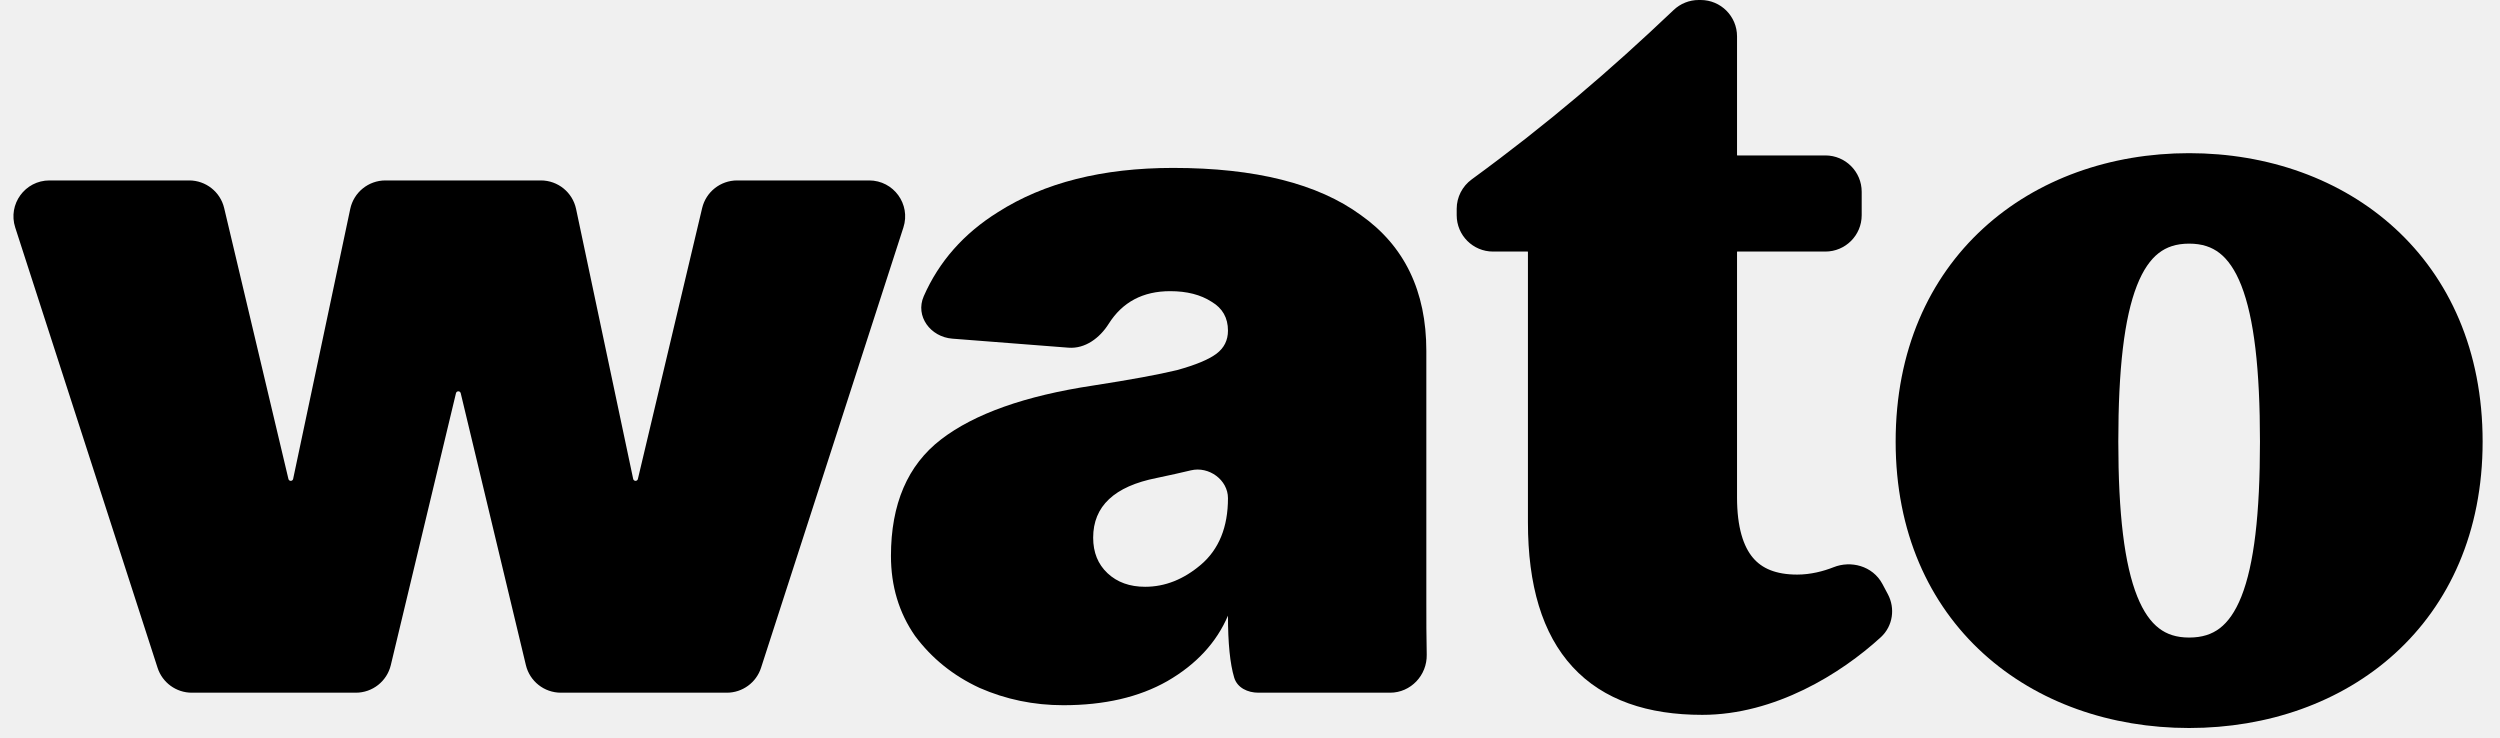
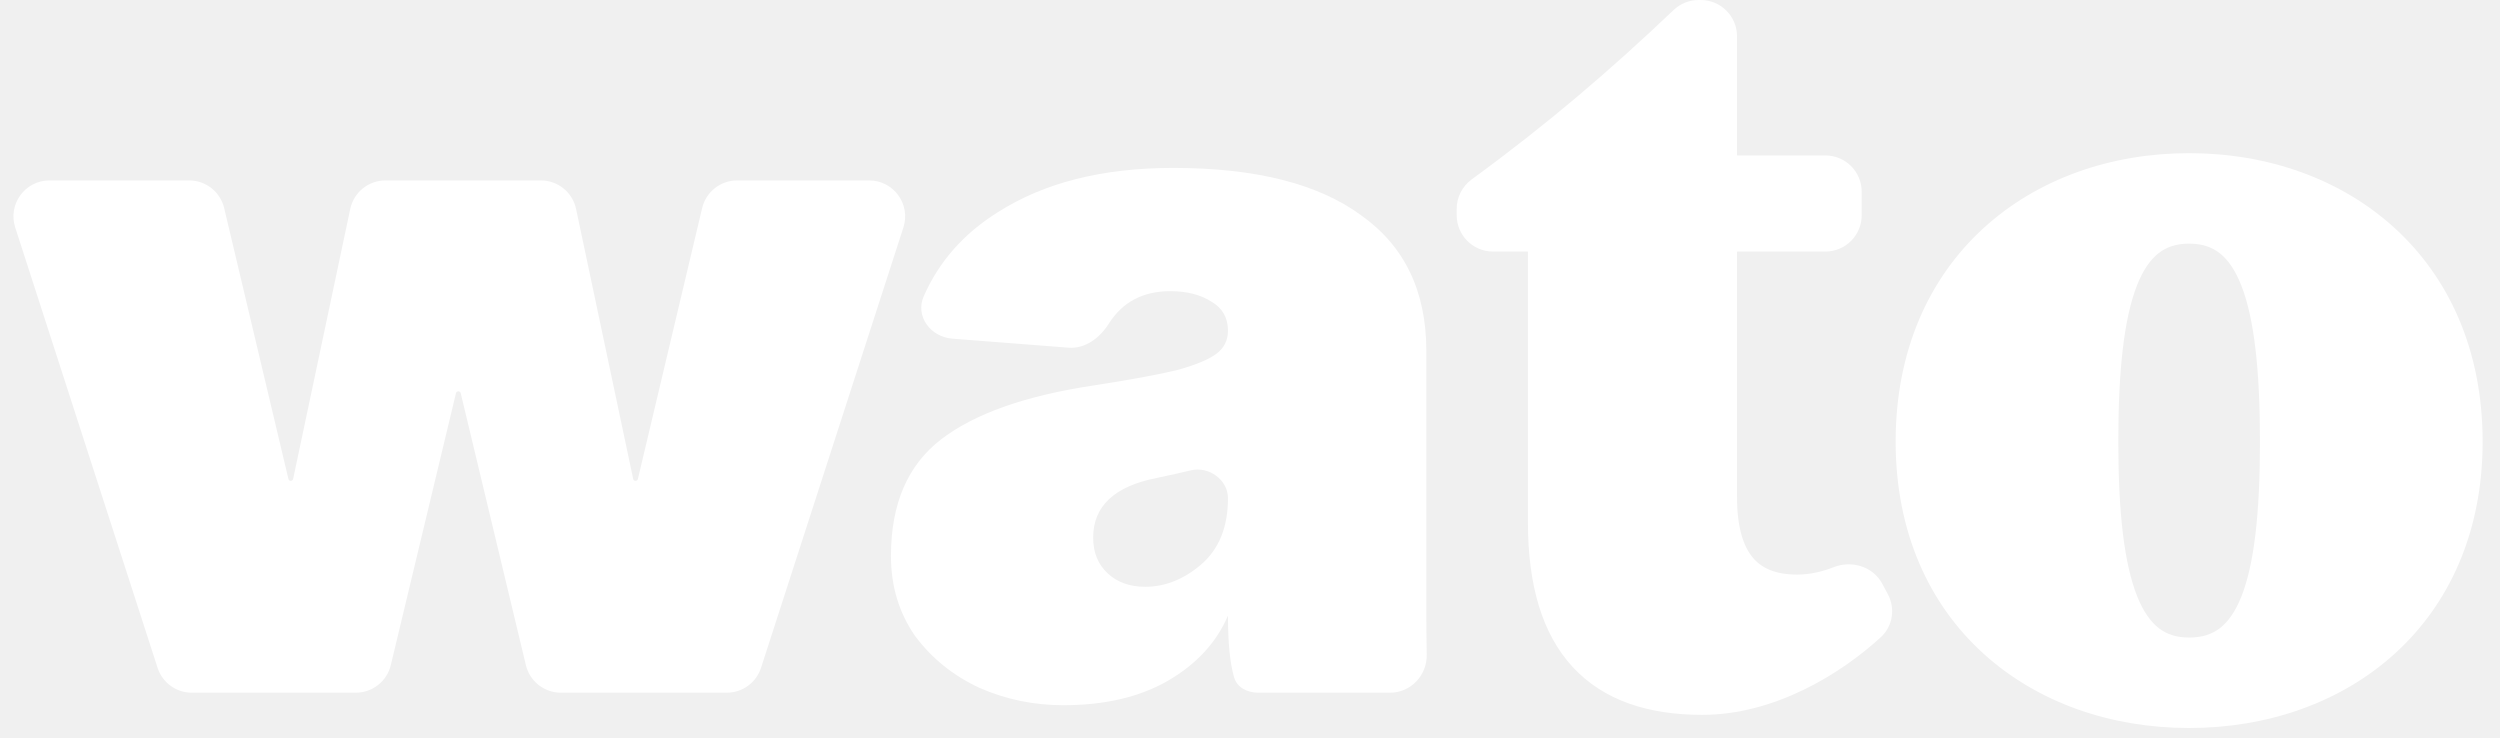
<svg xmlns="http://www.w3.org/2000/svg" width="139" height="41" viewBox="0 0 139 41" fill="none">
-   <path d="M42.314 37.129C42.047 37.955 41.279 38.514 40.411 38.514H31.184C30.259 38.514 29.454 37.88 29.239 36.98L25.616 21.861C25.601 21.8 25.547 21.757 25.484 21.757C25.421 21.757 25.366 21.8 25.352 21.861L21.729 36.98C21.514 37.88 20.709 38.514 19.784 38.514H10.664C9.796 38.514 9.028 37.955 8.761 37.129L0.846 12.647C0.428 11.355 1.391 10.032 2.749 10.032H10.518C11.445 10.032 12.251 10.669 12.464 11.57L16.037 26.633C16.051 26.693 16.105 26.736 16.167 26.736C16.23 26.736 16.285 26.691 16.298 26.63L19.473 11.618C19.669 10.693 20.485 10.032 21.43 10.032H30.073C31.018 10.032 31.834 10.693 32.03 11.618L35.205 26.63C35.218 26.691 35.273 26.736 35.336 26.736C35.398 26.736 35.452 26.693 35.466 26.633L39.039 11.57C39.253 10.669 40.058 10.032 40.985 10.032H48.326C49.684 10.032 50.647 11.355 50.229 12.647L42.314 37.129Z" fill="black" />
-   <path d="M69.968 38.514C69.371 38.514 68.789 38.242 68.619 37.669C68.389 36.899 68.275 35.753 68.275 34.231C67.633 35.73 66.508 36.944 64.902 37.871C63.332 38.764 61.404 39.21 59.12 39.21C57.478 39.21 55.926 38.889 54.462 38.246C52.999 37.568 51.803 36.604 50.875 35.355C49.983 34.07 49.537 32.589 49.537 30.912C49.537 28.02 50.465 25.861 52.321 24.433C54.177 23.006 56.996 22.006 60.78 21.435C62.85 21.114 64.403 20.829 65.438 20.579C66.473 20.293 67.204 19.99 67.633 19.669C68.061 19.348 68.275 18.919 68.275 18.384C68.275 17.67 67.972 17.135 67.365 16.778C66.758 16.385 65.991 16.189 65.063 16.189C63.547 16.189 62.407 16.793 61.644 18.003C61.146 18.792 60.334 19.403 59.404 19.331L52.947 18.829C51.738 18.735 50.873 17.582 51.36 16.472C52.207 14.544 53.58 12.986 55.48 11.799C58.049 10.157 61.297 9.336 65.223 9.336C69.792 9.336 73.272 10.21 75.663 11.959C78.09 13.672 79.304 16.189 79.304 19.508V33.481C79.304 34.462 79.304 35.41 79.326 36.394C79.352 37.544 78.44 38.514 77.289 38.514H69.968ZM68.275 27.699C68.275 26.678 67.212 25.913 66.219 26.15C65.675 26.281 65.04 26.422 64.313 26.575C61.958 27.039 60.78 28.145 60.78 29.894C60.78 30.715 61.047 31.376 61.583 31.875C62.118 32.375 62.814 32.625 63.671 32.625C64.777 32.625 65.812 32.214 66.776 31.393C67.775 30.537 68.275 29.305 68.275 27.699Z" fill="black" />
-   <path d="M121.716 39.977C125.974 39.977 129.929 38.596 132.825 35.962C135.728 33.322 137.534 29.453 137.534 24.553C137.534 19.625 135.729 15.729 132.827 13.068C129.931 10.412 125.975 9.016 121.716 9.016C117.457 9.016 113.501 10.412 110.605 13.068C107.703 15.729 105.898 19.625 105.898 24.553C105.898 29.453 107.704 33.322 110.607 35.962C113.503 38.596 117.458 39.977 121.716 39.977ZM121.716 35.948C120.913 35.948 120.266 35.737 119.734 35.328C119.195 34.915 118.736 34.271 118.365 33.344C117.617 31.475 117.278 28.584 117.278 24.553C117.278 20.52 117.603 17.6 118.345 15.701C118.713 14.76 119.172 14.102 119.713 13.68C120.248 13.263 120.9 13.046 121.716 13.046C122.532 13.046 123.184 13.263 123.719 13.68C124.26 14.102 124.719 14.76 125.087 15.701C125.829 17.6 126.154 20.52 126.154 24.553C126.154 28.586 125.829 31.477 125.088 33.346C124.72 34.272 124.263 34.915 123.723 35.328C123.188 35.736 122.535 35.948 121.716 35.948Z" fill="black" stroke="black" stroke-linejoin="round" />
-   <path d="M94.644 39.246C98.504 39.246 102.072 37.044 104.235 35.061C104.742 34.596 104.834 33.859 104.526 33.278L104.223 32.708C103.81 31.93 102.87 31.709 102.137 32C101.518 32.245 100.746 32.447 99.925 32.447C98.624 32.447 97.697 32.064 97.082 31.335C96.453 30.591 96.079 29.403 96.079 27.651V14.007C96.079 13.72 96.312 13.487 96.599 13.487H101.49C102.33 13.487 103.01 12.807 103.01 11.967V10.662C103.01 9.822 102.33 9.142 101.49 9.142H96.599C96.312 9.142 96.079 8.909 96.079 8.622V2.02C96.079 1.181 95.399 0.5 94.559 0.5H94.448C94.056 0.5 93.681 0.651 93.398 0.92C89.838 4.302 86.401 7.252 82.118 10.381C81.727 10.668 81.492 11.124 81.492 11.612V11.967C81.492 12.807 82.173 13.487 83.012 13.487H84.933C85.22 13.487 85.453 13.72 85.453 14.007V29.044C85.453 32.455 86.223 35.025 87.806 36.743C89.397 38.469 91.726 39.246 94.644 39.246Z" fill="black" stroke="black" stroke-linejoin="round" />
+   <path d="M42.314 37.129C42.047 37.955 41.279 38.514 40.411 38.514H31.184C30.259 38.514 29.454 37.88 29.239 36.98L25.616 21.861C25.601 21.8 25.547 21.757 25.484 21.757C25.421 21.757 25.366 21.8 25.352 21.861L21.729 36.98C21.514 37.88 20.709 38.514 19.784 38.514H10.664C9.796 38.514 9.028 37.955 8.761 37.129L0.846 12.647C0.428 11.355 1.391 10.032 2.749 10.032H10.518C11.445 10.032 12.251 10.669 12.464 11.57L16.037 26.633C16.051 26.693 16.105 26.736 16.167 26.736C16.23 26.736 16.285 26.691 16.298 26.63L19.473 11.618C19.669 10.693 20.485 10.032 21.43 10.032H30.073C31.018 10.032 31.834 10.693 32.03 11.618L35.205 26.63C35.218 26.691 35.273 26.736 35.336 26.736C35.398 26.736 35.452 26.693 35.466 26.633L39.039 11.57C39.253 10.669 40.058 10.032 40.985 10.032H48.326C49.684 10.032 50.647 11.355 50.229 12.647L42.314 37.129Z" fill="white" />
+   <path d="M69.968 38.514C69.371 38.514 68.789 38.242 68.619 37.669C68.389 36.899 68.275 35.753 68.275 34.231C67.633 35.73 66.508 36.944 64.902 37.871C63.332 38.764 61.404 39.21 59.12 39.21C57.478 39.21 55.926 38.889 54.462 38.246C52.999 37.568 51.803 36.604 50.875 35.355C49.983 34.07 49.537 32.589 49.537 30.912C49.537 28.02 50.465 25.861 52.321 24.433C54.177 23.006 56.996 22.006 60.78 21.435C62.85 21.114 64.403 20.829 65.438 20.579C66.473 20.293 67.204 19.99 67.633 19.669C68.061 19.348 68.275 18.919 68.275 18.384C68.275 17.67 67.972 17.135 67.365 16.778C66.758 16.385 65.991 16.189 65.063 16.189C63.547 16.189 62.407 16.793 61.644 18.003C61.146 18.792 60.334 19.403 59.404 19.331L52.947 18.829C51.738 18.735 50.873 17.582 51.36 16.472C52.207 14.544 53.58 12.986 55.48 11.799C58.049 10.157 61.297 9.336 65.223 9.336C69.792 9.336 73.272 10.21 75.663 11.959C78.09 13.672 79.304 16.189 79.304 19.508V33.481C79.304 34.462 79.304 35.41 79.326 36.394C79.352 37.544 78.44 38.514 77.289 38.514H69.968ZM68.275 27.699C68.275 26.678 67.212 25.913 66.219 26.15C65.675 26.281 65.04 26.422 64.313 26.575C61.958 27.039 60.78 28.145 60.78 29.894C60.78 30.715 61.047 31.376 61.583 31.875C62.118 32.375 62.814 32.625 63.671 32.625C64.777 32.625 65.812 32.214 66.776 31.393C67.775 30.537 68.275 29.305 68.275 27.699Z" fill="white" />
+   <path d="M121.716 39.977C125.974 39.977 129.929 38.596 132.825 35.962C135.728 33.322 137.534 29.453 137.534 24.553C137.534 19.625 135.729 15.729 132.827 13.068C129.931 10.412 125.975 9.016 121.716 9.016C117.457 9.016 113.501 10.412 110.605 13.068C107.703 15.729 105.898 19.625 105.898 24.553C105.898 29.453 107.704 33.322 110.607 35.962C113.503 38.596 117.458 39.977 121.716 39.977ZM121.716 35.948C120.913 35.948 120.266 35.737 119.734 35.328C119.195 34.915 118.736 34.271 118.365 33.344C117.617 31.475 117.278 28.584 117.278 24.553C117.278 20.52 117.603 17.6 118.345 15.701C118.713 14.76 119.172 14.102 119.713 13.68C120.248 13.263 120.9 13.046 121.716 13.046C122.532 13.046 123.184 13.263 123.719 13.68C124.26 14.102 124.719 14.76 125.087 15.701C125.829 17.6 126.154 20.52 126.154 24.553C126.154 28.586 125.829 31.477 125.088 33.346C124.72 34.272 124.263 34.915 123.723 35.328C123.188 35.736 122.535 35.948 121.716 35.948Z" fill="white" stroke="white" stroke-linejoin="round" />
+   <path d="M94.644 39.246C98.504 39.246 102.072 37.044 104.235 35.061C104.742 34.596 104.834 33.859 104.526 33.278L104.223 32.708C103.81 31.93 102.87 31.709 102.137 32C101.518 32.245 100.746 32.447 99.925 32.447C98.624 32.447 97.697 32.064 97.082 31.335C96.453 30.591 96.079 29.403 96.079 27.651V14.007C96.079 13.72 96.312 13.487 96.599 13.487H101.49C102.33 13.487 103.01 12.807 103.01 11.967V10.662C103.01 9.822 102.33 9.142 101.49 9.142H96.599C96.312 9.142 96.079 8.909 96.079 8.622V2.02C96.079 1.181 95.399 0.5 94.559 0.5H94.448C94.056 0.5 93.681 0.651 93.398 0.92C89.838 4.302 86.401 7.252 82.118 10.381C81.727 10.668 81.492 11.124 81.492 11.612V11.967C81.492 12.807 82.173 13.487 83.012 13.487H84.933C85.22 13.487 85.453 13.72 85.453 14.007V29.044C85.453 32.455 86.223 35.025 87.806 36.743C89.397 38.469 91.726 39.246 94.644 39.246Z" fill="white" stroke="white" stroke-linejoin="round" />
</svg>
